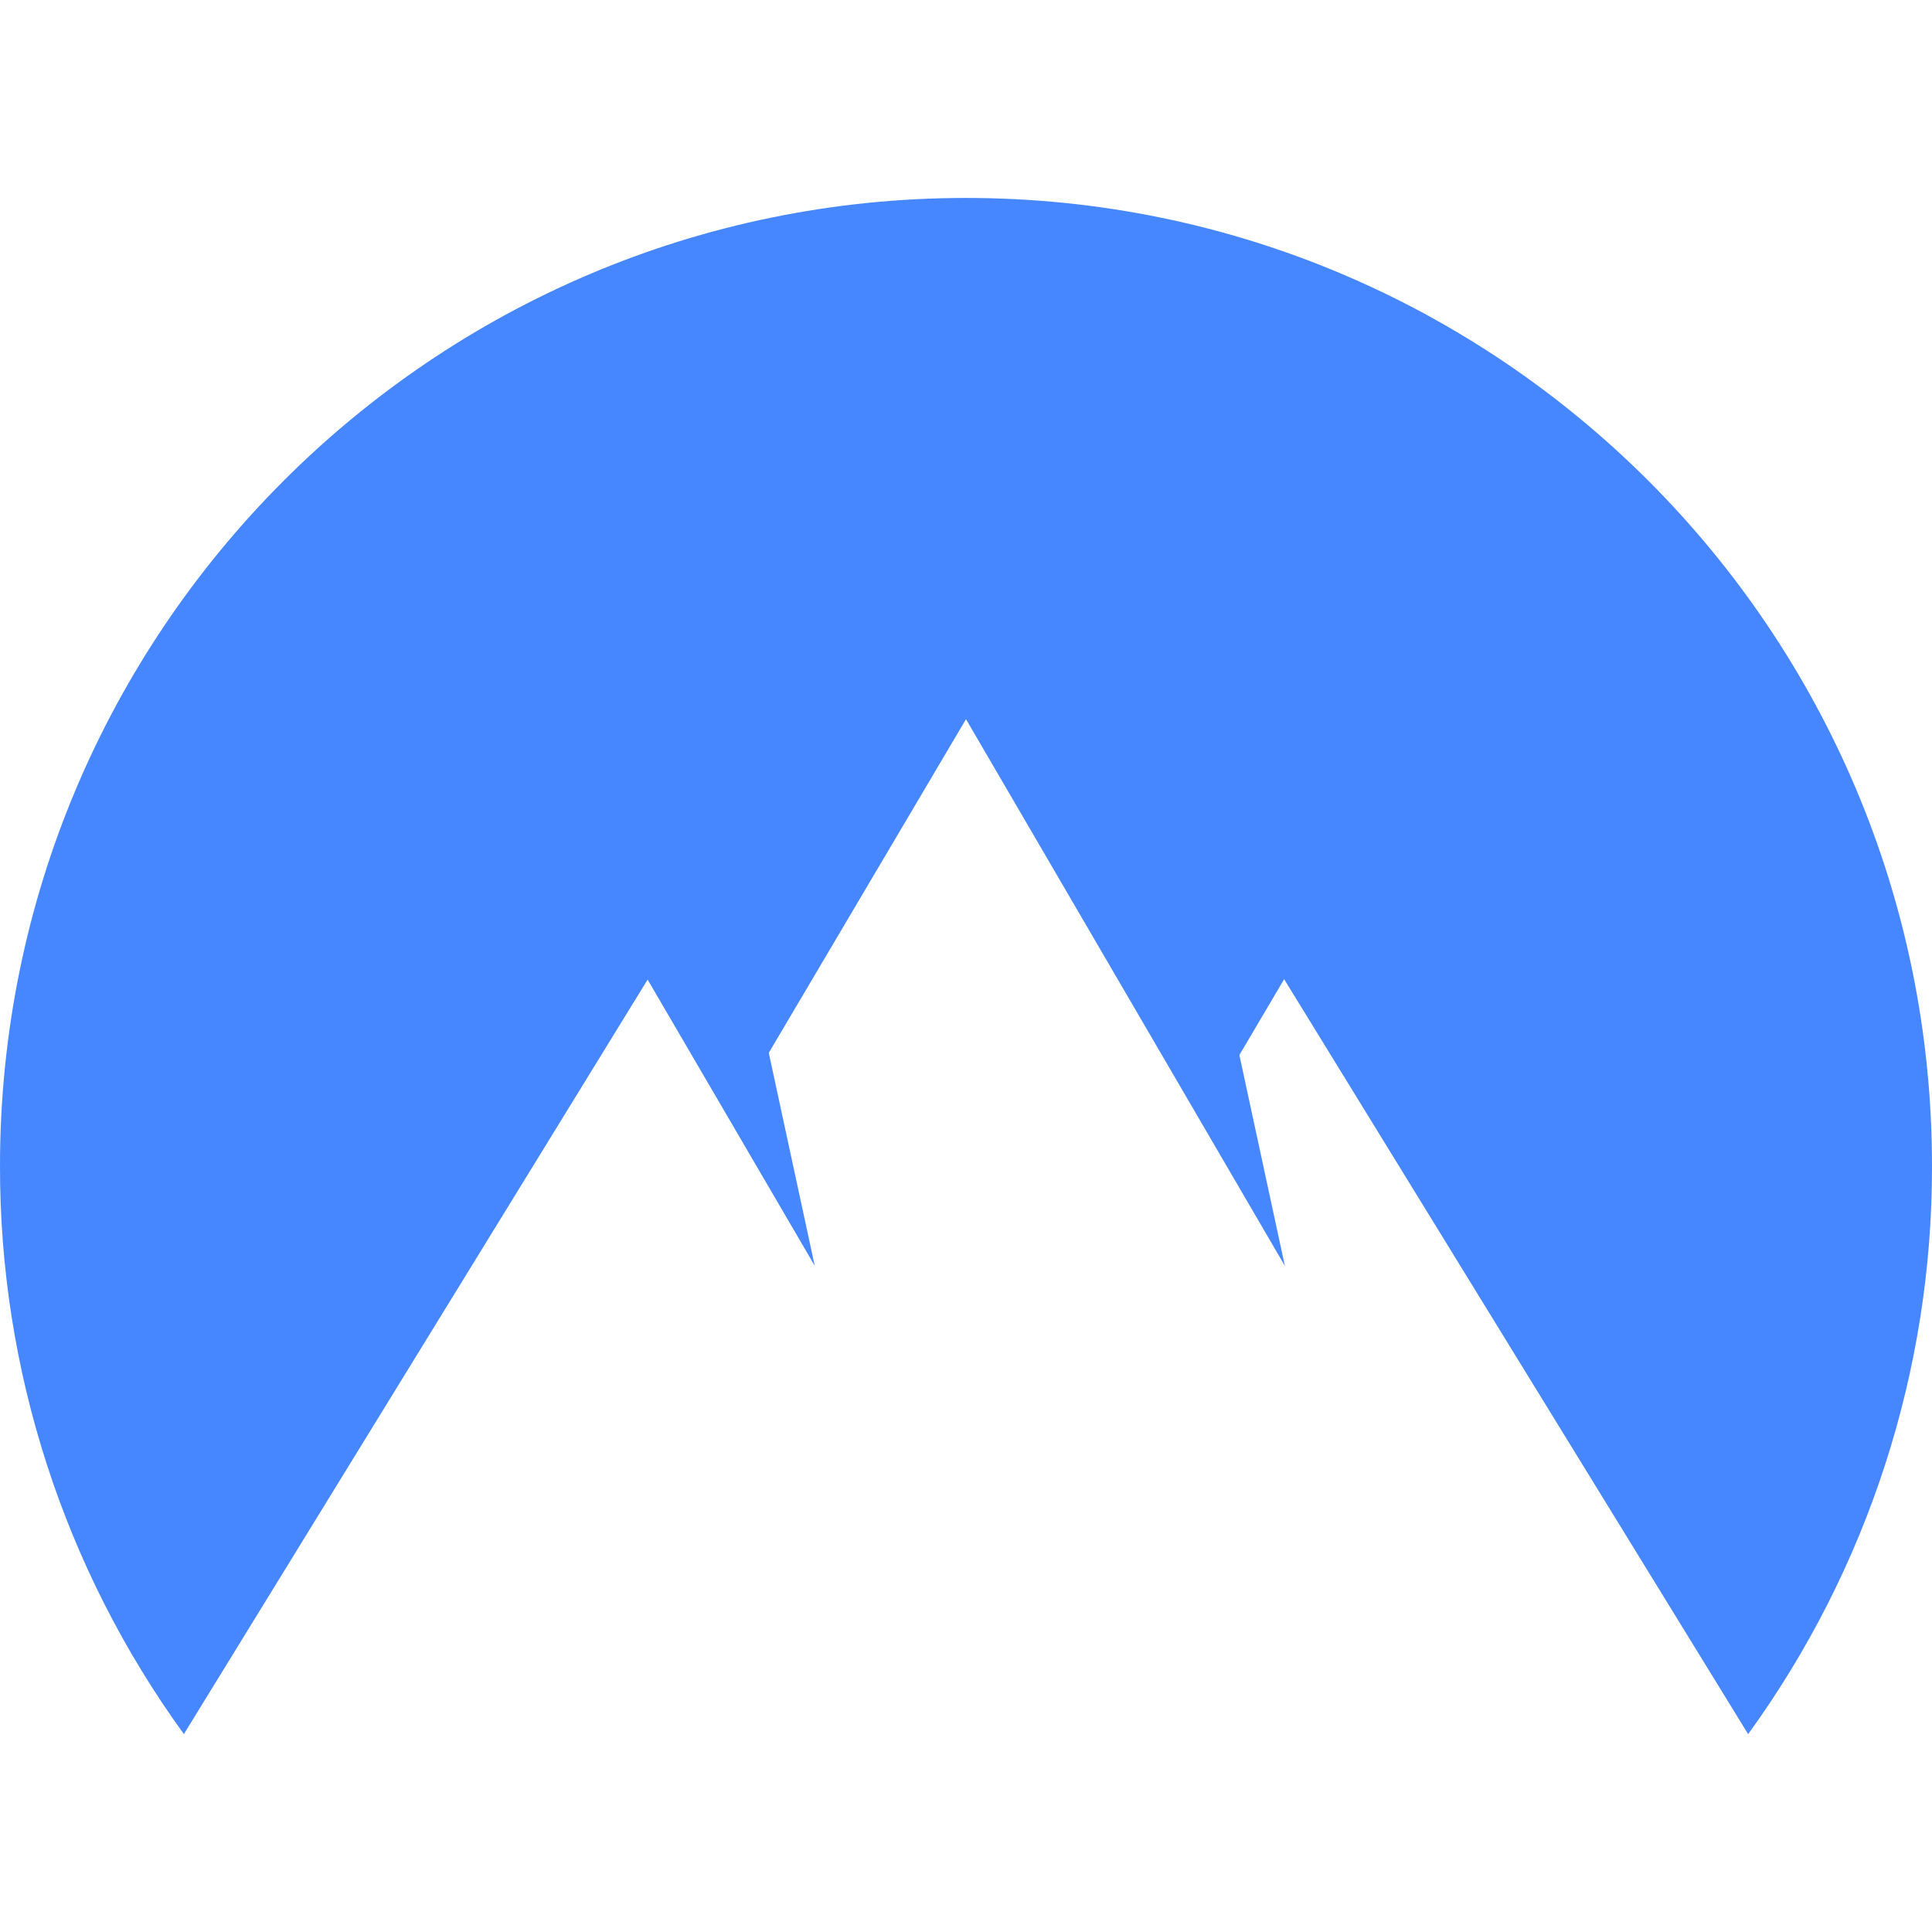
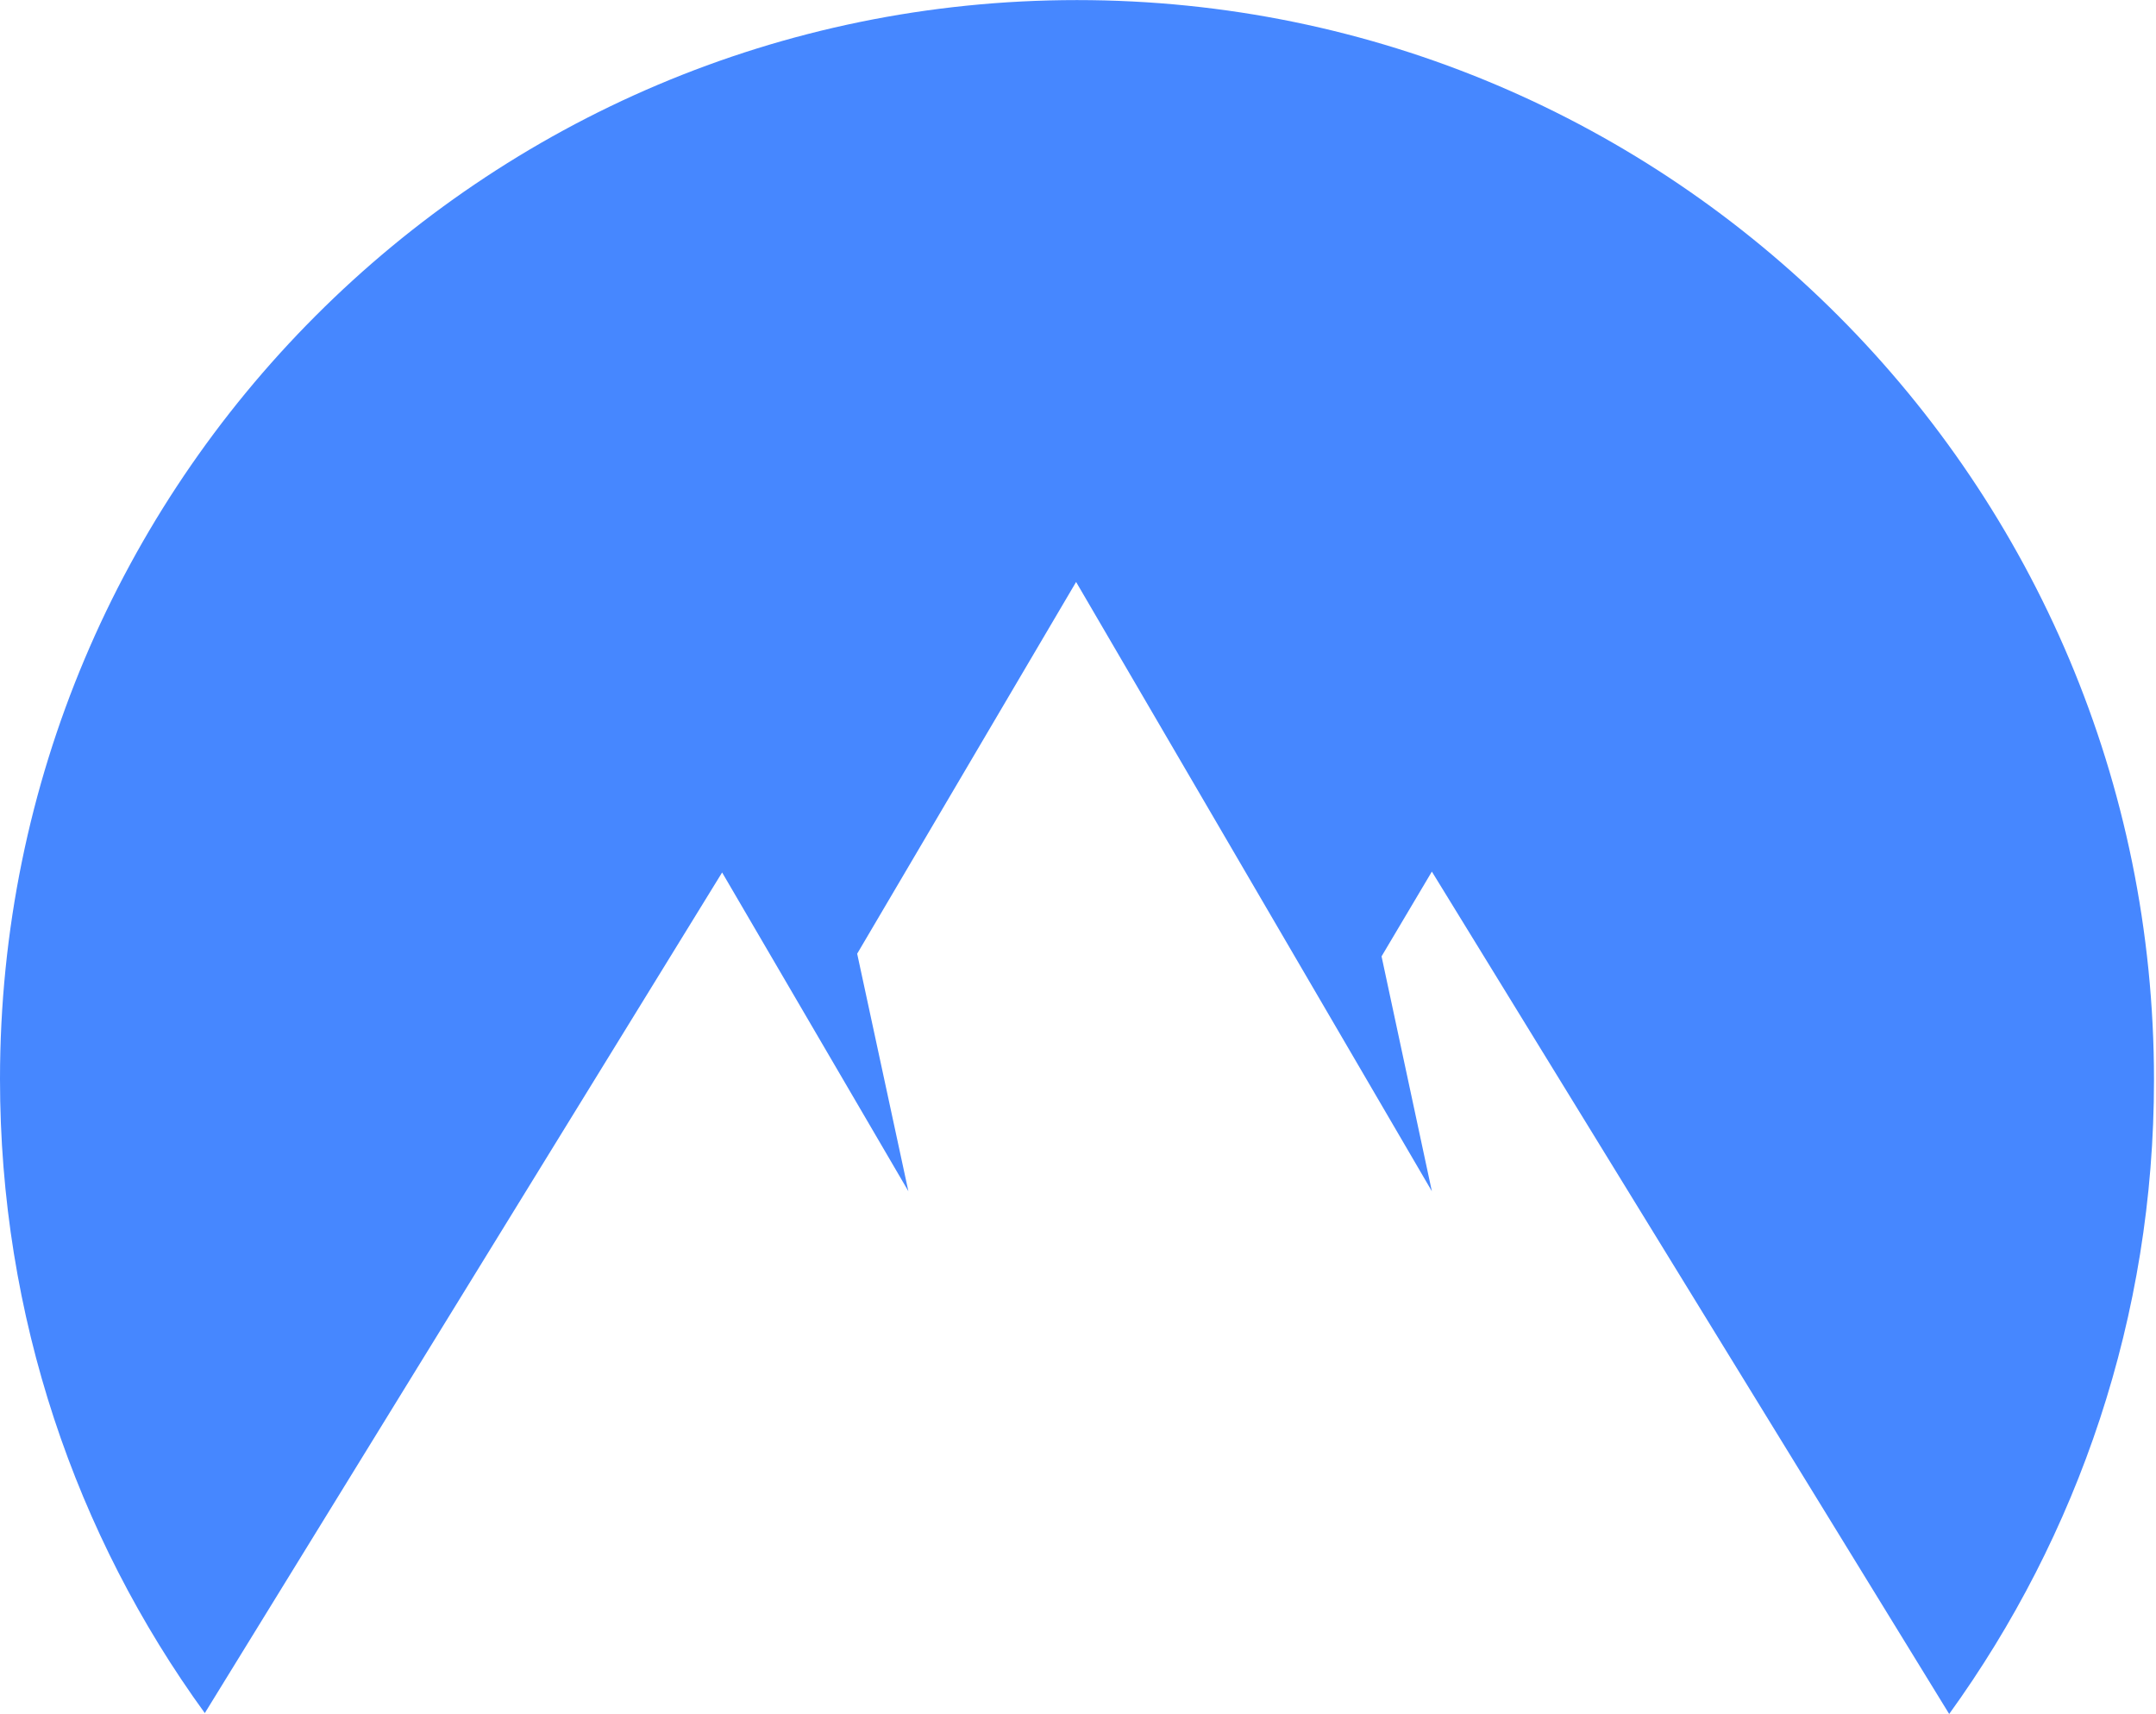
- <svg xmlns="http://www.w3.org/2000/svg" role="img" viewBox="0 0 24 24" fill="#4687FF">
-   <path d="M2.284 21.541A11.987 11.987 0 010 14.483C0 7.842 5.373 2.459 12 2.459c6.628 0 12 5.383 12 12.025a11.985 11.985 0 01-2.284 7.058l-5.764-9.378-.556.942.565 2.619L12 8.934l-2.45 4.145.571 2.645-2.076-3.555-5.761 9.373z" />
+ <svg xmlns="http://www.w3.org/2000/svg" viewBox="0 0 139.87 111.16">
+   <path d="M13.287 111.11C4.926 99.599 0 85.395 0 69.99 0 31.332 31.27.005 69.87.005c38.6 0 69.87 31.327 69.87 70.042 0 15.349-4.925 29.552-13.287 41.12L92.892 56.531l-3.264 5.498 3.264 15.234-23.08-39.517-14.203 24.111 3.322 15.406-12.084-20.675z" fill="#4687FF" />
</svg>
